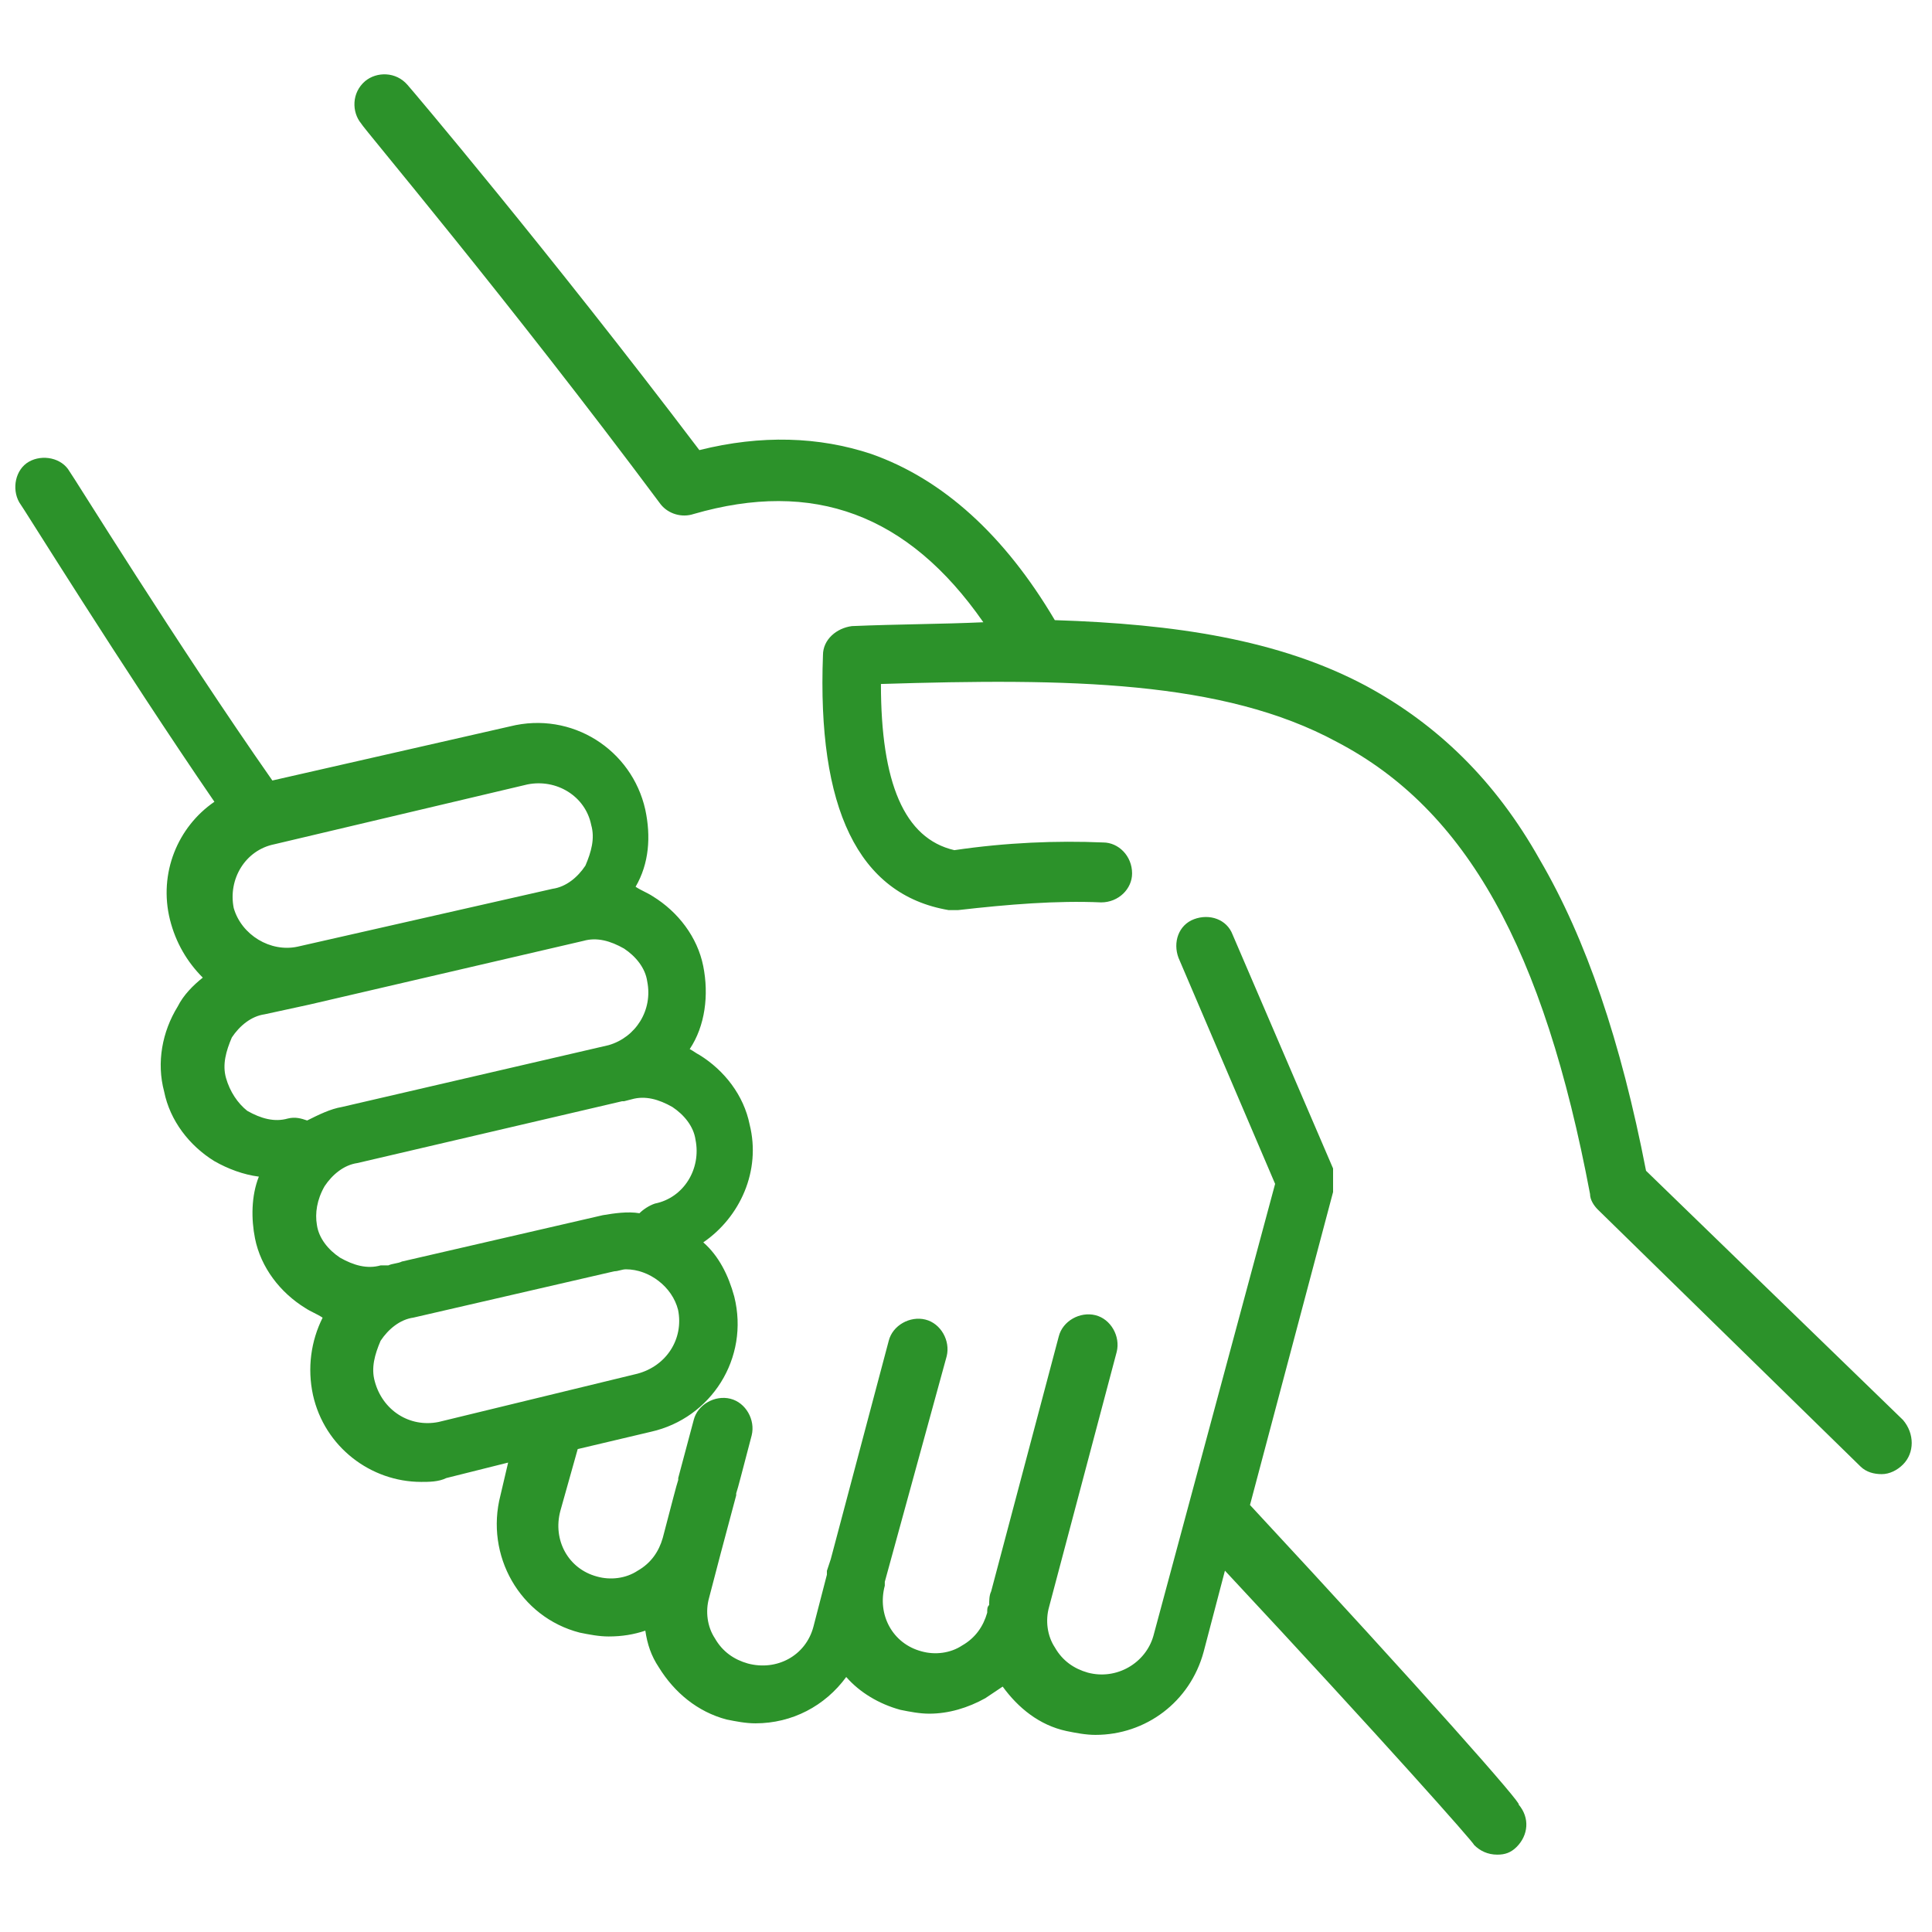
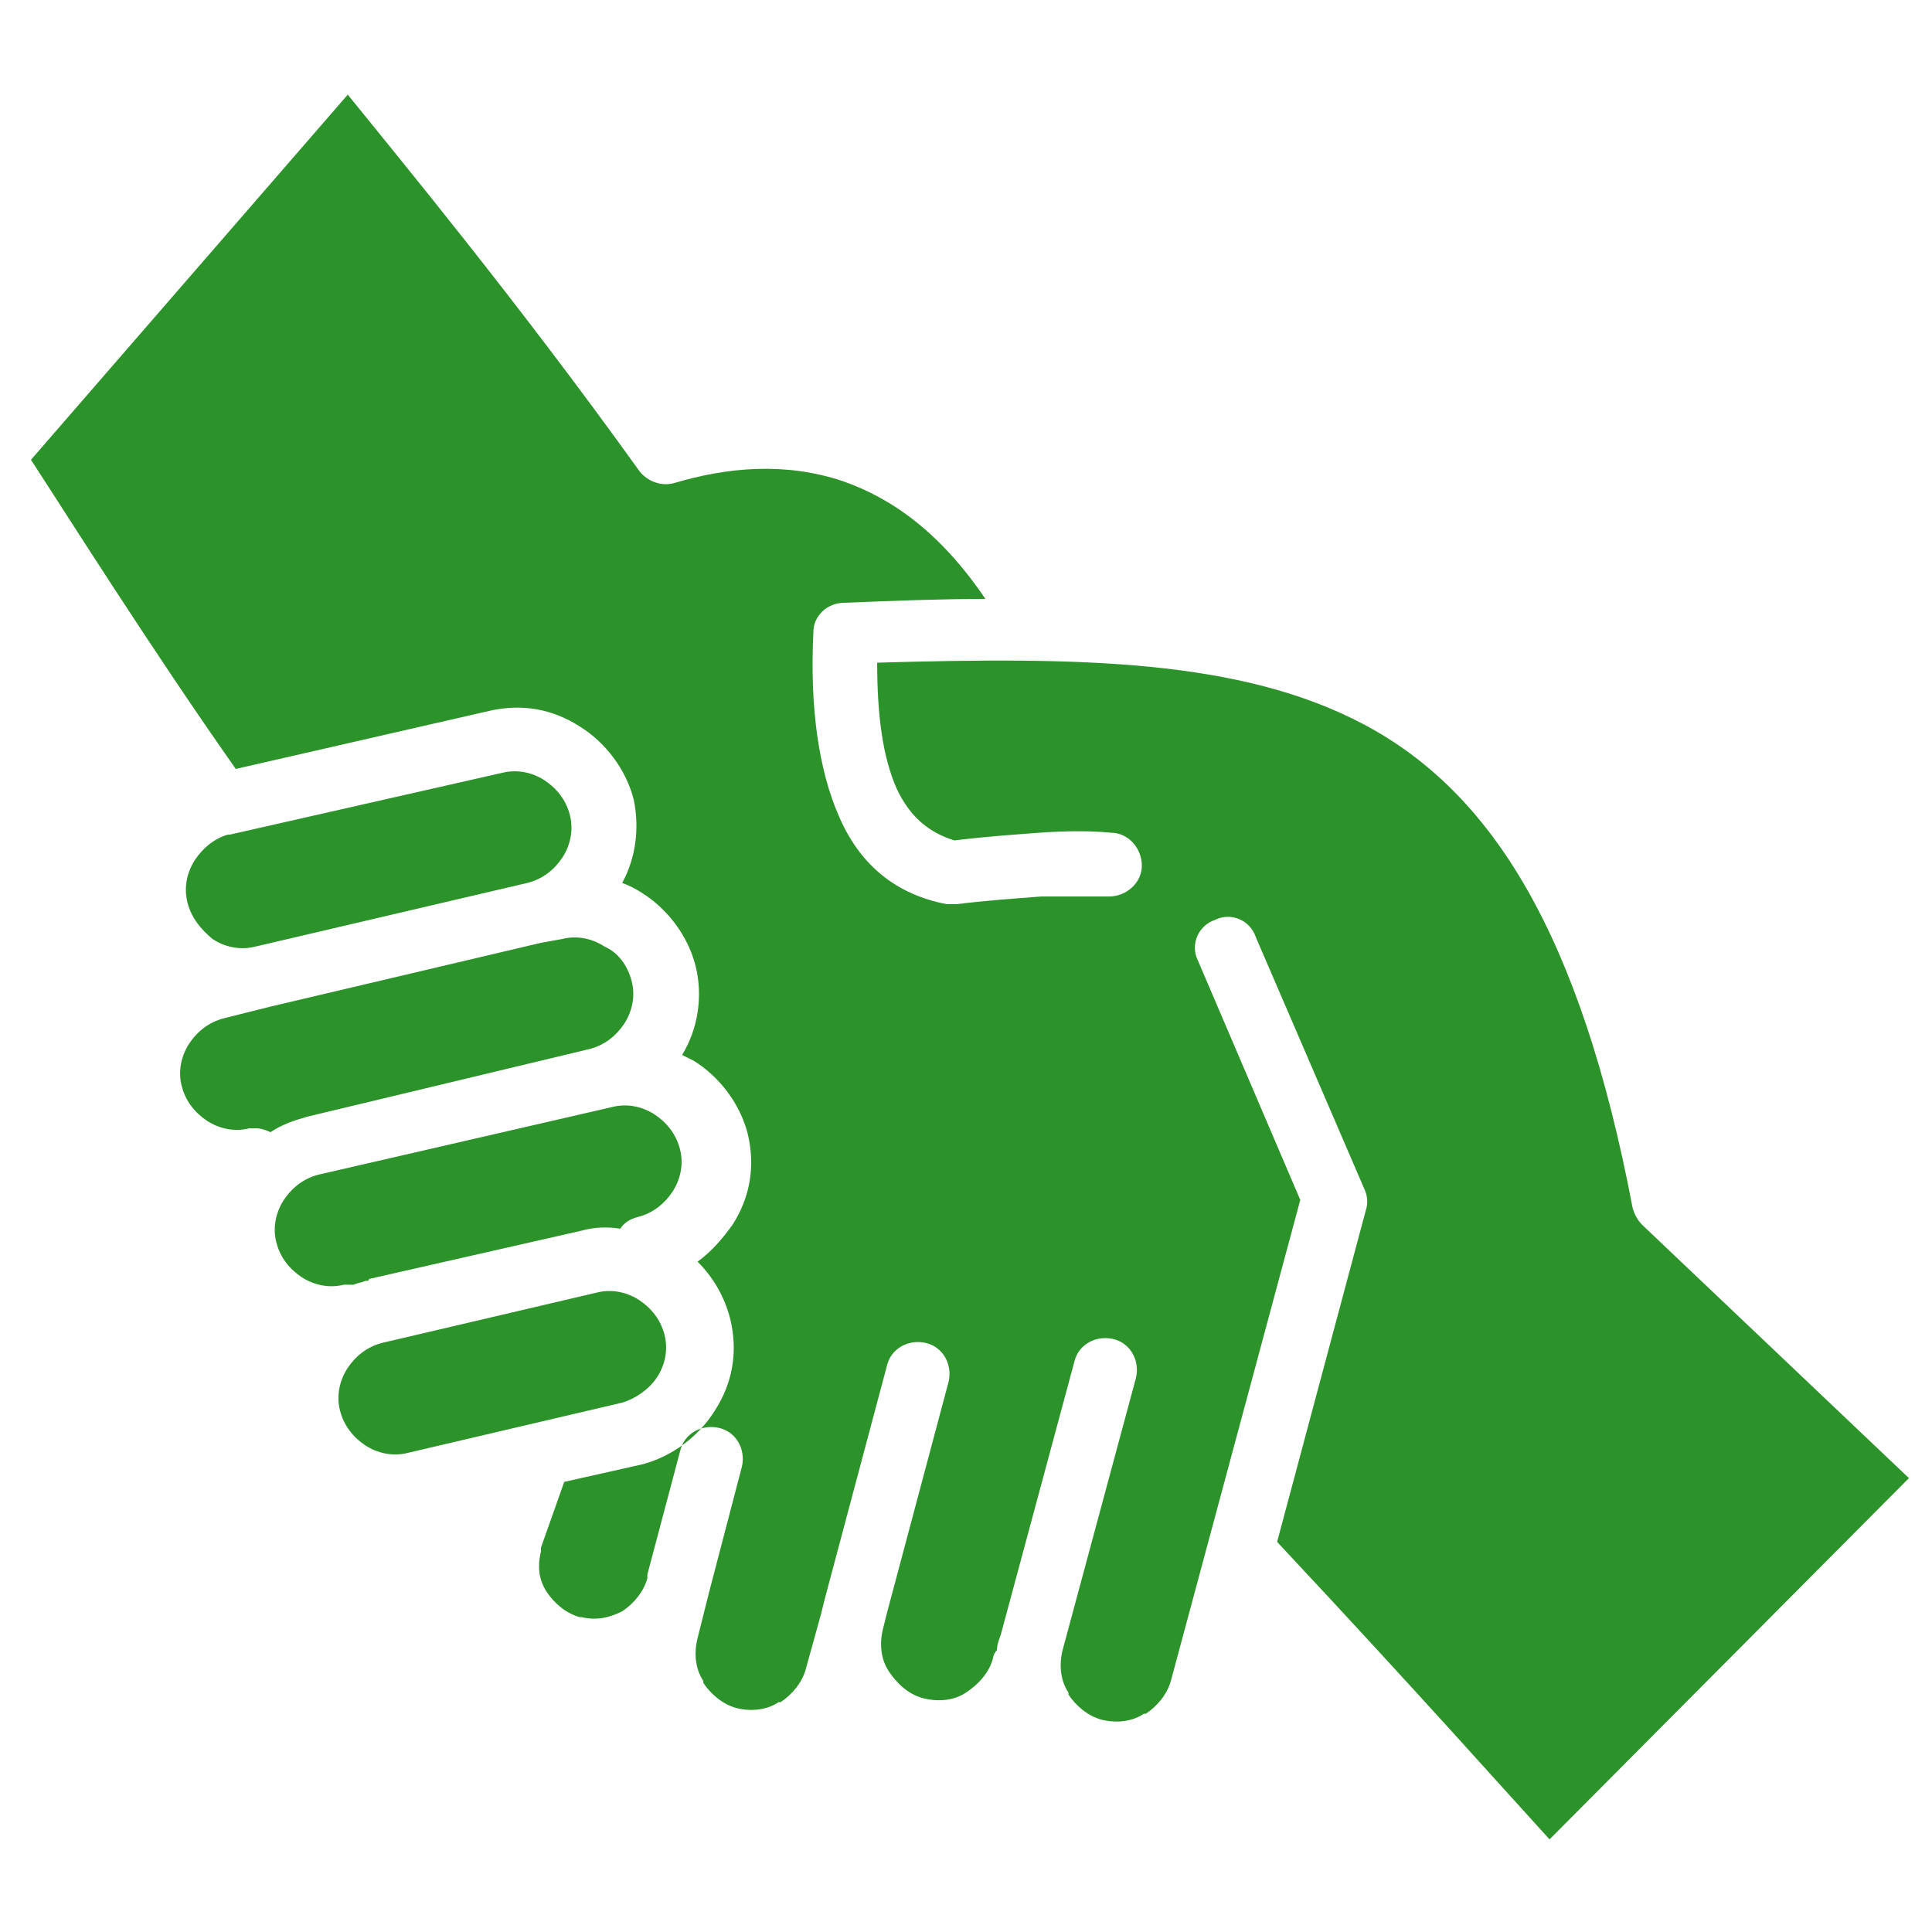
<svg xmlns="http://www.w3.org/2000/svg" width="1200pt" height="1200pt" version="1.1" viewBox="0 0 1200 1200">
-   <path d="m776.39 934.78 51.609-194.39v-14.625l-62.391-145.22c-3.609-9.609-14.391-13.219-24-9.609s-13.219 14.391-9.609 24l60 140.39-75.609 280.78c-4.781 16.781-22.781 27.609-40.781 22.781-8.391-2.391-15.609-7.219-20.391-15.609-4.781-7.219-6-16.781-3.609-25.219l42-158.39c2.391-9.609-3.609-20.391-13.219-22.781-9.609-2.391-20.391 3.609-22.781 13.219l-42 158.39c-1.219 2.391-1.219 6-1.219 8.391-1.219 1.219-1.219 2.391-1.219 4.781-2.391 8.391-7.219 15.609-15.609 20.391-7.219 4.781-16.781 6-25.219 3.609-18-4.781-27.609-22.781-22.781-40.781v-2.391l38.438-140.11c2.391-9.609-3.609-20.391-13.219-22.781s-20.391 3.609-22.781 13.219l-36 135.61-2.391 7.219v2.391l-8.391 32.391c-4.781 18-22.781 27.609-40.781 22.781-8.391-2.391-15.609-7.219-20.391-15.609-4.781-7.219-6-16.781-3.609-25.219l7.219-27.609 9.609-36v-1.219c1.219-3.609 3.609-13.219 9.609-36 2.391-9.609-3.609-20.391-13.219-22.781s-20.391 3.609-22.781 13.219l-9.609 36v1.219c-1.219 3.609-3.609 13.219-9.609 36-2.391 8.391-7.219 15.609-15.609 20.391-7.219 4.781-16.781 6-25.219 3.609-18-4.781-27.609-22.781-22.781-40.781l10.781-38.391 45.609-10.781c37.219-8.391 61.219-45.609 51.609-84-3.609-13.219-9.609-25.219-19.219-33.609 22.781-15.609 36-44.391 28.781-73.219-3.609-18-15.609-33.609-31.219-43.219-2.391-1.219-3.609-2.391-6-3.609 9.609-14.391 12-33.609 8.391-51.609s-15.609-33.609-31.219-43.219c-3.609-2.391-7.219-3.609-10.781-6 8.391-14.391 9.609-31.219 6-48-8.391-37.219-45.609-61.219-84-51.609l-147.61 33.609c-58.781-84-124.78-190.78-126-192-4.781-8.391-16.781-10.781-25.219-6-8.391 4.781-10.781 16.781-6 25.219 1.219 1.219 63.609 102 121.22 186-22.781 15.609-34.781 44.391-27.609 73.219 3.609 14.391 10.781 26.391 20.391 36-6 4.781-12 10.781-15.609 18-9.609 15.609-13.219 34.781-8.391 52.781 3.609 18 15.609 33.609 31.219 43.219 8.391 4.781 18 8.391 27.609 9.609-4.781 12-4.781 26.391-2.391 38.391 3.609 18 15.609 33.609 31.219 43.219 3.609 2.391 7.219 3.609 10.781 6-7.219 14.391-9.609 31.219-6 48 7.219 32.391 36 54 67.219 54 4.781 0 10.781 0 15.609-2.391l38.391-9.609-4.781 20.391c-9.609 37.219 12 75.609 49.219 85.219 6 1.219 12 2.391 18 2.391 8.391 0 15.609-1.219 22.781-3.609 1.219 8.391 3.609 15.609 8.391 22.781 9.609 15.609 24 27.609 42 32.391 6 1.219 12 2.391 18 2.391 22.781 0 43.219-10.781 56.391-28.781 8.391 9.609 20.391 16.781 33.609 20.391 6 1.219 12 2.391 18 2.391 12 0 24-3.609 34.781-9.609 3.609-2.391 7.219-4.781 10.781-7.219 9.609 13.219 22.781 24 39.609 27.609 6 1.219 12 2.391 18 2.391 31.219 0 58.781-20.391 67.219-51.609l13.219-50.391c99.609 106.78 154.78 169.22 154.78 170.39 3.609 3.609 8.391 6 14.391 6 4.781 0 8.391-1.219 12-4.781 7.219-7.219 8.391-18 1.219-26.391 3.562 1.219-57.609-68.391-166.82-186zm-448.78-447.56c18-3.609 36 7.219 39.609 25.219 2.391 8.391 0 16.781-3.609 25.219-4.781 7.219-12 13.219-20.391 14.391l-158.44 35.953c-16.781 3.609-34.781-7.219-39.609-24-3.609-18 7.219-36 25.219-39.609zm-187.22 182.39c-2.391-8.391 0-16.781 3.609-25.219 4.781-7.219 12-13.219 20.391-14.391l27.609-6 170.39-39.609c8.391-2.391 16.781 0 25.219 4.781 7.219 4.781 13.219 12 14.391 20.391 3.609 18-7.219 34.781-24 39.609l-165.61 38.391c-7.219 1.219-14.391 4.781-21.609 8.391-3.609-1.219-7.219-2.391-12-1.219-8.391 2.391-16.781 0-25.219-4.781-5.953-4.734-10.781-11.953-13.172-20.344zm61.219 67.172c4.781-7.219 12-13.219 20.391-14.391l164.39-38.391h1.219l4.781-1.219c8.391-2.391 16.781 0 25.219 4.781 7.219 4.781 13.219 12 14.391 20.391 3.609 18-7.219 36-25.219 39.609-3.609 1.219-7.219 3.609-9.609 6-7.219-1.219-15.609 0-22.781 1.219l-124.78 28.781c-2.391 1.219-6 1.219-8.391 2.391h-4.781c-8.391 2.391-16.781 0-25.219-4.781-7.219-4.781-13.219-12-14.391-20.391-1.219-7.172-0.047-15.562 4.781-24zm70.781 146.44c-18 3.609-34.781-7.219-39.609-25.219-2.391-8.391 0-16.781 3.609-25.219 4.781-7.219 12-13.219 20.391-14.391l124.78-28.781c2.391 0 4.781-1.219 7.219-1.219 14.391 0 28.781 10.781 32.391 25.219 3.609 18-7.219 34.781-25.219 39.609zm909.61 26.391c-3.609 3.609-8.391 6-13.219 6-4.781 0-9.609-1.219-13.219-4.781l-163.18-159.61c-2.391-2.391-4.781-6-4.781-9.609-28.781-152.39-76.781-238.78-157.22-280.78-70.781-38.391-166.78-39.609-283.22-36 0 61.219 14.391 96 45.609 103.22 32.391-4.781 63.609-6 92.391-4.781 9.609 0 18 8.391 18 19.219 0 9.609-8.391 18-19.219 18-27.609-1.219-57.609 1.219-88.781 4.781h-6c-56.391-9.609-81.609-63.609-78-158.39 0-9.609 8.391-16.781 18-18 28.781-1.219 56.391-1.219 81.609-2.391-46.781-67.219-105.61-88.781-180-67.219-7.219 2.391-15.609 0-20.391-6-94.781-127.26-186-235.26-186-236.48-6-7.219-6-19.219 2.391-26.391 7.219-6 19.219-6 26.391 2.391 1.219 1.219 87.609 103.22 181.22 226.78 38.391-9.609 74.391-8.391 106.78 2.391 44.391 15.609 82.781 50.391 114 103.22 74.391 2.391 139.22 12 193.22 40.781 44.391 24 80.391 58.781 108 108 28.781 49.219 50.391 112.78 66 193.22l159.61 154.78c7.219 8.438 7.219 20.438 0 27.656z" fill="#2c922a" />
+   <path d="m116.39 560.39c-2.391-9.609 0-19.219 4.781-26.391 4.781-7.219 12-13.219 20.391-15.609h1.219l169.22-38.391c9.609-2.391 19.219 0 26.391 4.781 7.219 4.781 13.219 12 15.609 21.609s0 19.219-4.781 26.391c-4.781 7.219-12 13.219-21.609 15.609l-169.22 39.609c-9.609 2.391-19.219 0-26.391-4.781-7.219-6-13.219-13.219-15.609-22.828zm249.61 91.219c9.609-2.391 16.781-8.391 21.609-15.609 4.781-7.219 7.219-16.781 4.781-26.391-2.391-9.609-8.391-18-16.781-21.609-7.219-4.781-16.781-7.219-26.391-4.781l-13.219 2.391-168 39.609-28.781 7.219c-9.609 2.391-16.781 8.391-21.609 15.609-4.781 7.219-7.219 16.781-4.781 26.391 2.391 9.609 8.391 16.781 15.609 21.609 7.219 4.781 16.781 7.219 26.391 4.781h4.781c2.391 0 6 1.219 8.391 2.391 7.219-4.781 14.391-7.219 22.781-9.609zm654 109.17c-2.391-2.391-4.781-6-6-10.781-32.391-170.39-87.609-258-166.78-300-76.781-40.781-177.61-42-302.39-38.391 0 33.609 3.609 58.781 12 78 8.391 18 20.391 27.609 36 32.391 19.219-2.391 37.219-3.609 52.781-4.781 16.781-1.219 32.391-1.219 44.391 0 10.781 0 19.219 9.609 19.219 20.391s-9.609 19.219-20.391 19.219h-42c-15.609 1.219-33.609 2.391-52.781 4.781h-6c-31.219-6-54-24-67.219-55.219-12-27.609-18-66-15.609-114 0-9.609 8.391-18 19.219-18 30-1.219 60-2.391 87.609-2.391-27.609-40.781-57.609-62.391-88.781-73.219-36-12-72-8.391-104.39 1.219-8.391 2.391-16.781-1.219-21.609-7.219-75.656-105.56-151.26-196.78-181.26-234l-196.78 226.82c20.391 31.219 75.609 118.78 127.22 192l157.22-36c20.391-4.781 39.609-1.219 56.391 9.609 15.609 9.609 28.781 26.391 33.609 45.609 3.609 18 1.219 36-7.219 51.609 3.609 1.219 8.391 3.609 12 6 15.609 9.609 28.781 26.391 33.609 45.609 4.781 19.219 1.219 39.609-8.391 55.219 2.391 1.219 4.781 2.391 7.219 3.609 15.609 9.609 28.781 26.391 33.609 45.609 4.781 20.391 1.219 39.609-9.609 56.391-6 8.391-13.219 16.781-21.609 22.781 9.609 9.609 16.781 21.609 20.391 36 4.781 20.391 1.219 39.609-9.609 56.391-9.609 15.609-26.391 28.781-45.609 33.609l-48 10.781-14.438 40.781v2.391c-2.391 9.609-1.219 18 3.609 25.219 4.781 7.219 12 13.219 20.391 15.609h1.219c9.609 2.391 18 0 25.219-3.609 7.219-4.781 13.219-12 15.609-20.391v-2.391l20.391-76.781c2.391-10.781 13.219-16.781 24-14.391 10.781 2.391 16.781 13.219 14.391 24l-20.391 78-7.219 28.781c-2.391 9.609-1.219 19.219 3.609 26.391v1.219c4.781 7.219 12 13.219 20.391 15.609 9.609 2.391 19.219 1.219 26.391-3.609h1.219c7.219-4.781 13.219-12 15.609-20.391l9.609-34.781 2.391-9.609 38.391-144c2.391-10.781 13.219-16.781 24-14.391 10.781 2.391 16.781 13.219 14.391 24l-38.391 144-2.391 9.609c-2.391 9.609-1.219 19.219 3.609 26.391 4.781 7.219 12 14.391 21.609 16.781 9.609 2.391 19.219 1.219 26.391-3.609 7.219-4.781 14.391-12 16.781-21.609 0-1.219 1.219-3.609 2.391-4.781 0-3.609 1.219-6 2.391-9.609l45.609-169.22c2.391-10.781 13.219-16.781 24-14.391s16.781 13.219 14.391 24l-45.609 169.22c-2.391 9.609-1.219 19.219 3.609 26.391v1.219c4.781 7.219 12 13.219 20.391 15.609 9.609 2.391 19.219 1.219 26.391-3.609h1.219c7.219-4.781 13.219-12 15.609-20.391l80.391-298.78-63.609-148.78c-4.781-9.609 0-21.609 10.781-25.219 9.609-4.781 21.609 0 25.219 10.781l67.219 156c2.391 4.781 2.391 9.609 1.219 13.219l-55.219 206.39c87.609 93.609 144 157.22 169.22 184.78l223.22-224.39zm-612 94.828c4.781-7.219 7.219-16.781 4.781-26.391-2.391-9.609-8.391-16.781-15.609-21.609-7.219-4.781-16.781-7.219-26.391-4.781l-133.22 31.219c-9.609 2.391-16.781 8.391-21.609 15.609-4.781 7.219-7.219 16.781-4.781 26.391 2.391 9.609 8.391 16.781 15.609 21.609 7.219 4.781 16.781 7.219 26.391 4.781l133.22-31.219c8.391-2.438 16.828-8.438 21.609-15.609zm-188.39-57.609c2.391-1.219 4.781-1.219 7.219-2.391 1.219 0 2.391 0 2.391-1.219l132-30c8.391-2.391 16.781-2.391 24-1.219 2.391-3.609 6-6 10.781-7.219 9.609-2.391 16.781-8.391 21.609-15.609 4.781-7.219 7.219-16.781 4.781-26.391-2.391-9.609-8.391-16.781-15.609-21.609-7.219-4.781-16.781-7.219-26.391-4.781l-182.39 42c-9.609 2.391-16.781 8.391-21.609 15.609-4.781 7.219-7.219 16.781-4.781 26.391 2.391 9.609 8.391 16.781 15.609 21.609 7.219 4.781 16.781 7.219 26.391 4.781 2.391 0.047 3.609 0.047 6 0.047z" fill="#2c922a" />
</svg>
